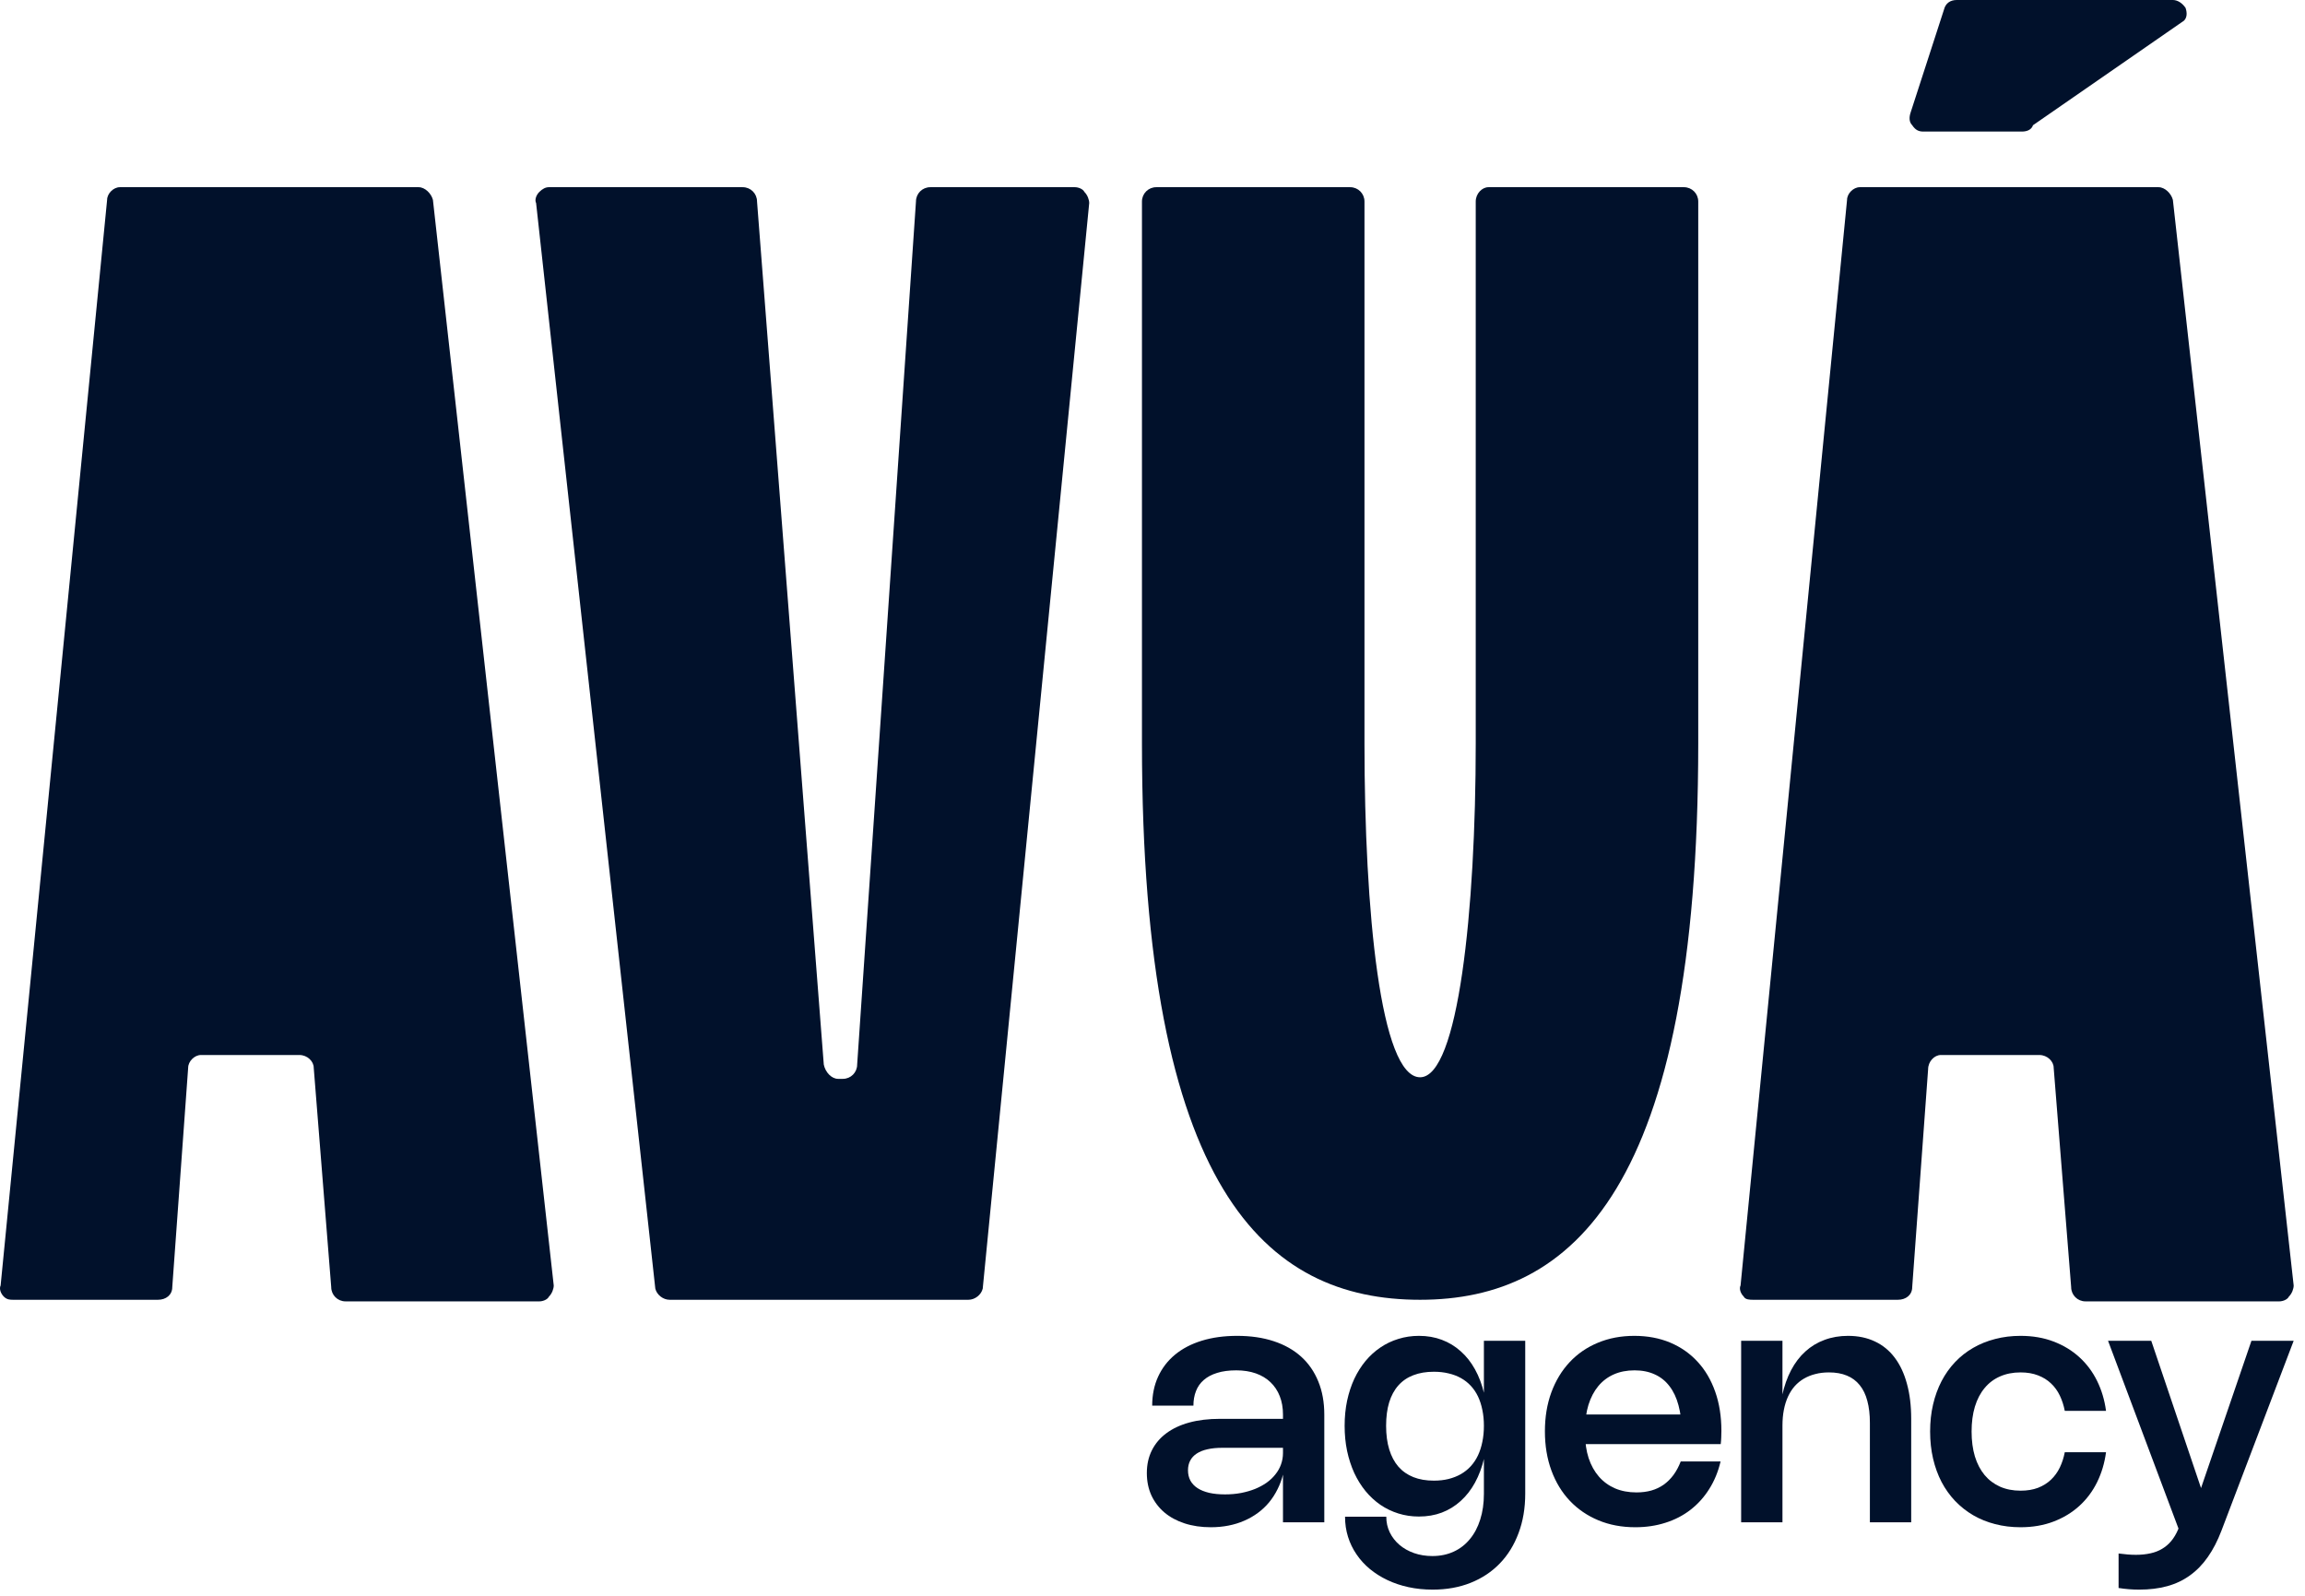
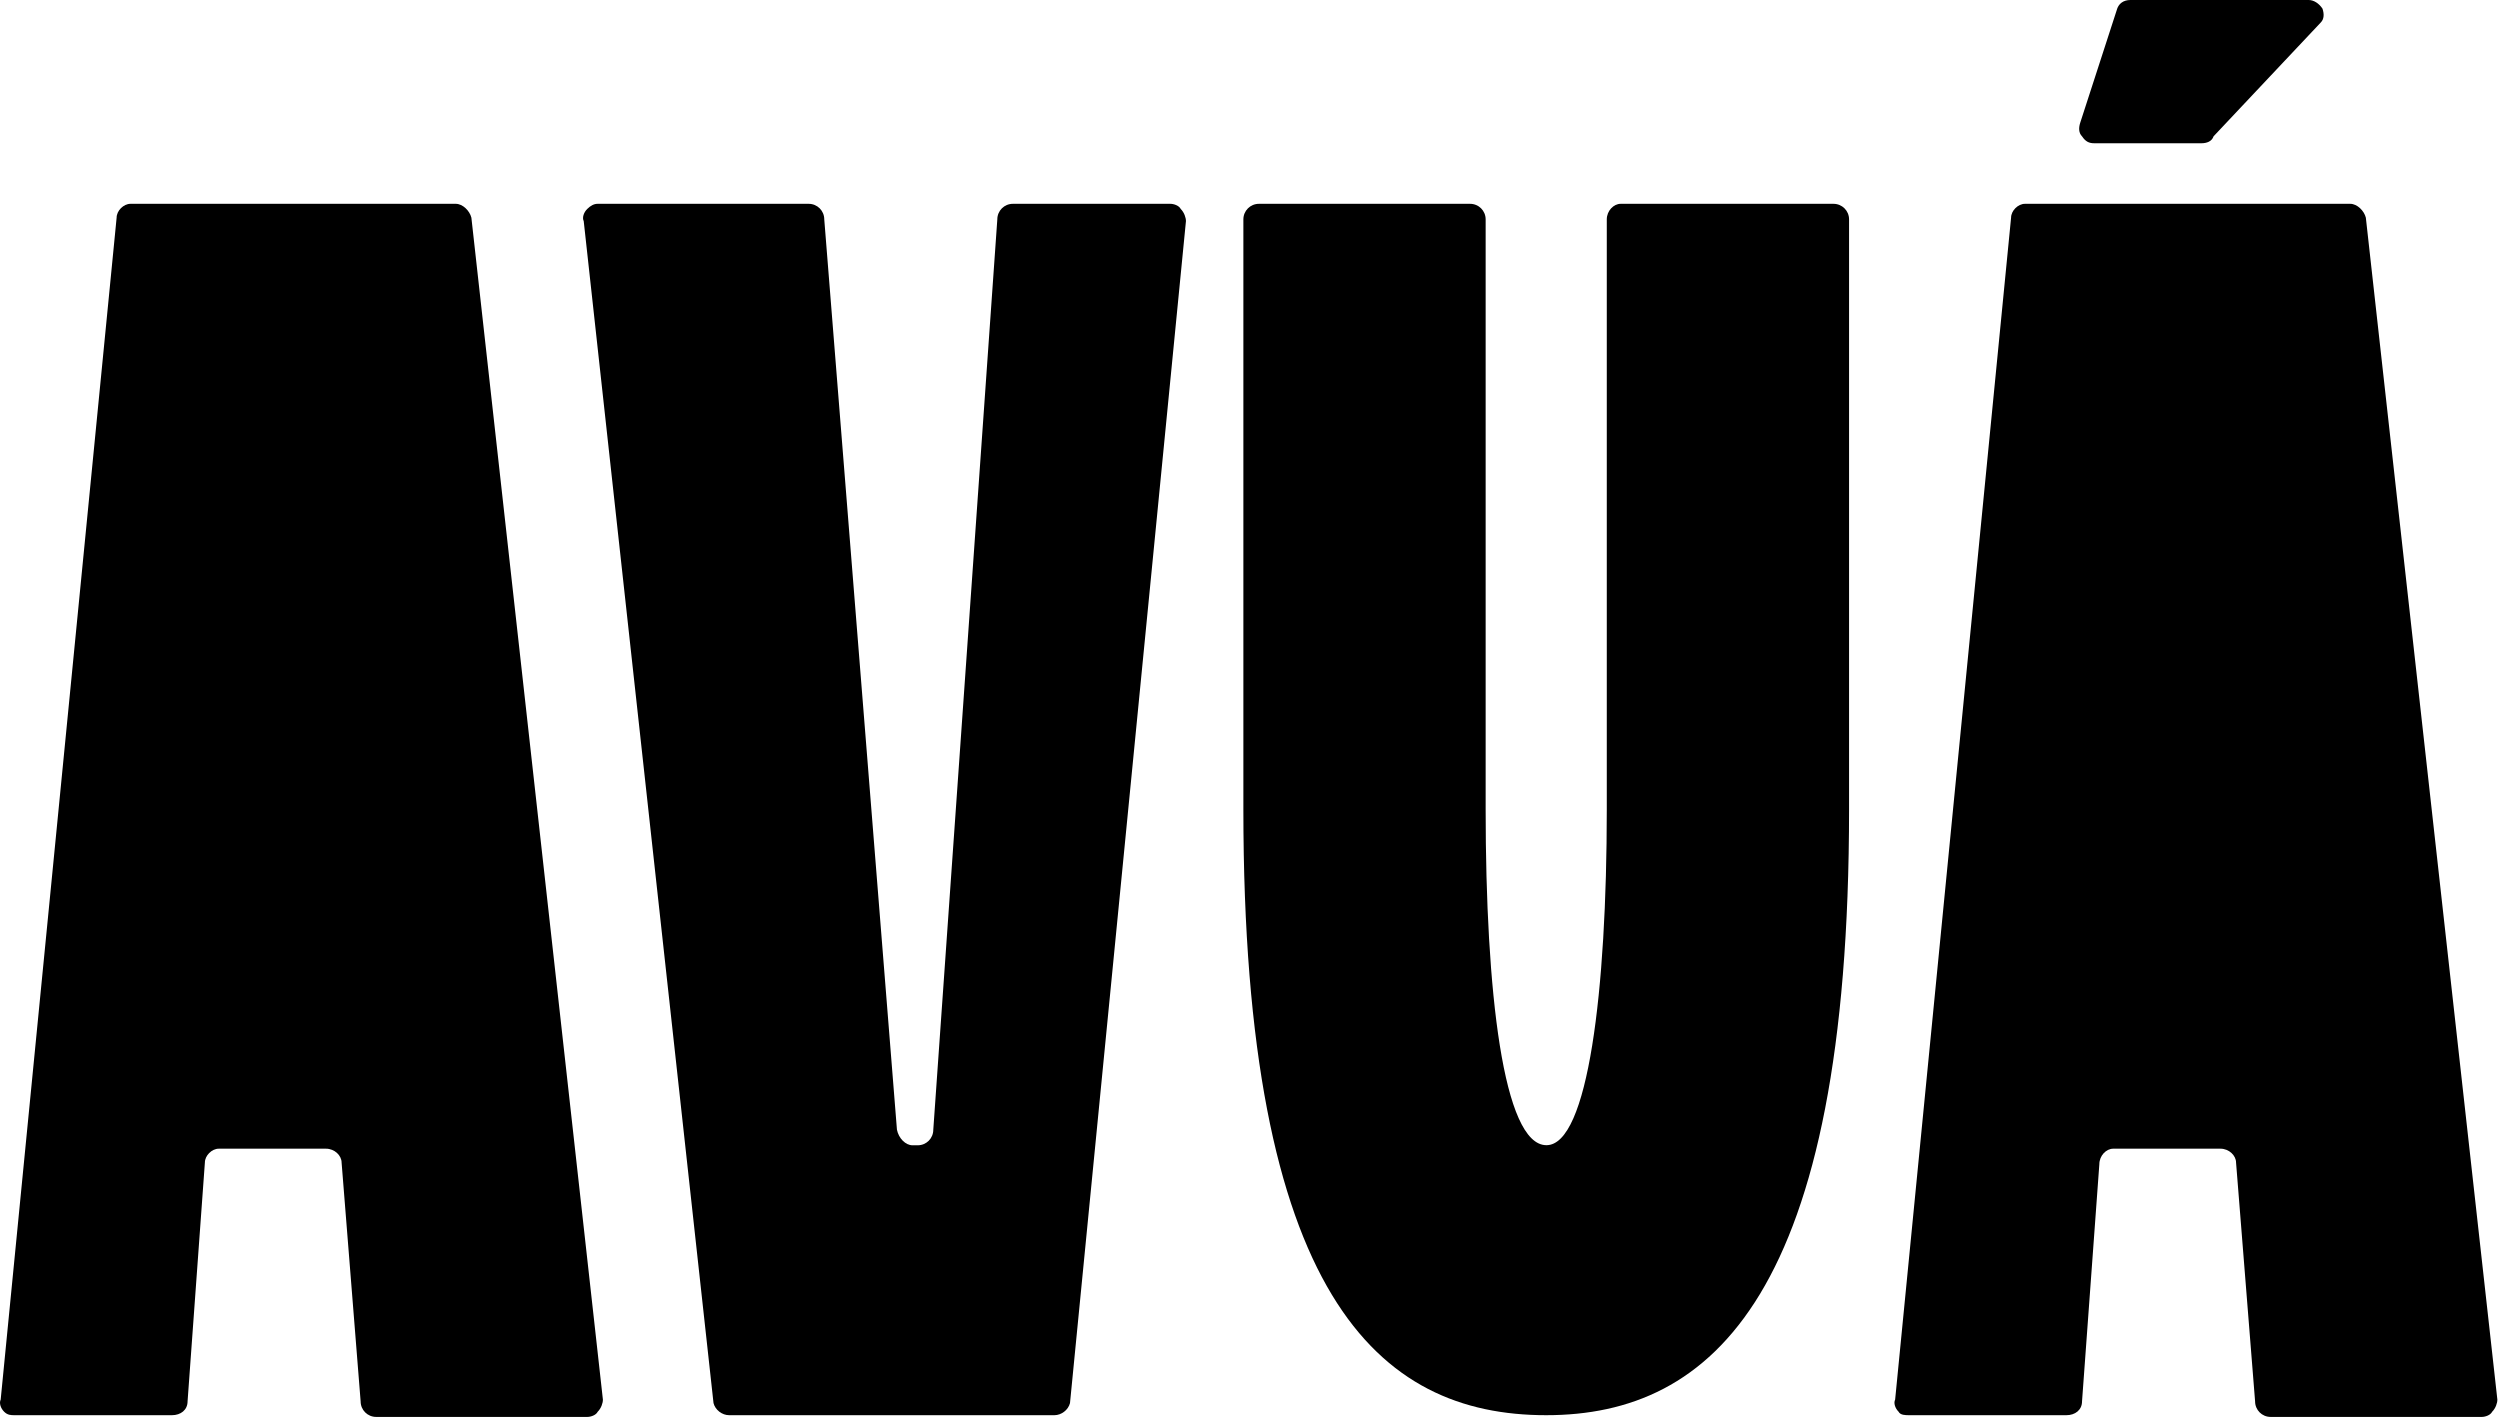
- <svg xmlns="http://www.w3.org/2000/svg" width="169" height="117" viewBox="0 0 169 117" fill="none">
-   <path d="M84.477 103.06C84.477 102.276 84.622 101.567 84.911 100.936C85.201 100.304 85.613 99.767 86.149 99.324C86.688 98.878 87.341 98.536 88.11 98.299C88.882 98.061 89.748 97.942 90.705 97.942C91.707 97.942 92.602 98.073 93.391 98.335C94.183 98.596 94.853 98.974 95.4 99.469C95.948 99.964 96.366 100.57 96.656 101.286C96.949 101.998 97.096 102.809 97.096 103.718V111.612H94.067V108.051H94.085C93.984 108.457 93.845 108.836 93.668 109.186C93.495 109.536 93.288 109.858 93.047 110.151C92.805 110.441 92.532 110.698 92.226 110.924C91.92 111.149 91.586 111.34 91.224 111.497C90.866 111.654 90.482 111.773 90.071 111.853C89.661 111.934 89.228 111.974 88.774 111.974C88.07 111.974 87.428 111.879 86.849 111.69C86.273 111.501 85.78 111.234 85.37 110.888C84.96 110.538 84.642 110.119 84.416 109.632C84.195 109.141 84.085 108.598 84.085 108.003C84.085 107.383 84.207 106.828 84.453 106.337C84.698 105.846 85.05 105.43 85.509 105.088C85.972 104.742 86.533 104.478 87.193 104.297C87.856 104.116 88.607 104.026 89.444 104.026H94.157V106.15H89.619C89.204 106.15 88.84 106.186 88.526 106.259C88.217 106.327 87.955 106.432 87.742 106.573C87.533 106.709 87.374 106.88 87.265 107.086C87.156 107.291 87.102 107.528 87.102 107.798C87.102 108.079 87.16 108.331 87.277 108.552C87.398 108.773 87.573 108.958 87.802 109.107C88.031 109.256 88.315 109.371 88.653 109.451C88.991 109.528 89.379 109.566 89.818 109.566C90.228 109.566 90.618 109.532 90.989 109.463C91.359 109.391 91.701 109.292 92.015 109.168C92.329 109.039 92.612 108.886 92.866 108.709C93.119 108.528 93.334 108.325 93.511 108.099C93.692 107.874 93.829 107.631 93.922 107.369C94.018 107.104 94.067 106.824 94.067 106.53V103.718C94.067 103.215 93.988 102.764 93.831 102.366C93.674 101.964 93.447 101.622 93.149 101.34C92.856 101.058 92.497 100.843 92.075 100.694C91.653 100.546 91.176 100.471 90.645 100.471C90.102 100.471 89.633 100.533 89.239 100.658C88.844 100.779 88.518 100.952 88.261 101.177C88.003 101.398 87.812 101.67 87.688 101.992C87.563 102.31 87.5 102.666 87.5 103.06H84.477Z" fill="#01112B" />
-   <path d="M108.798 98.305H111.828V109.512C111.828 110.574 111.665 111.537 111.339 112.402C111.017 113.271 110.56 114.012 109.969 114.623C109.378 115.239 108.663 115.714 107.827 116.048C106.994 116.382 106.064 116.548 105.038 116.548C104.419 116.548 103.829 116.488 103.27 116.367C102.715 116.247 102.2 116.074 101.725 115.848C101.25 115.623 100.82 115.352 100.434 115.034C100.051 114.716 99.725 114.358 99.456 113.959C99.186 113.565 98.979 113.137 98.834 112.674C98.689 112.211 98.617 111.72 98.617 111.201H101.641C101.641 111.616 101.725 111.998 101.894 112.348C102.067 112.702 102.304 113.008 102.606 113.265C102.908 113.523 103.264 113.724 103.674 113.869C104.089 114.014 104.537 114.086 105.02 114.086C105.592 114.086 106.111 113.98 106.577 113.766C107.044 113.553 107.44 113.247 107.766 112.849C108.096 112.455 108.35 111.976 108.527 111.413C108.708 110.849 108.798 110.22 108.798 109.524V106.917L108.816 106.904C108.659 107.572 108.436 108.172 108.146 108.703C107.857 109.23 107.507 109.679 107.096 110.049C106.69 110.419 106.229 110.703 105.714 110.9C105.203 111.093 104.642 111.189 104.03 111.189C103.503 111.189 103.002 111.115 102.528 110.966C102.053 110.817 101.614 110.606 101.212 110.332C100.81 110.055 100.446 109.719 100.12 109.325C99.798 108.93 99.522 108.488 99.293 107.997C99.068 107.502 98.893 106.965 98.768 106.385C98.647 105.802 98.587 105.186 98.587 104.539C98.587 103.891 98.647 103.277 98.768 102.698C98.893 102.119 99.068 101.586 99.293 101.099C99.522 100.612 99.798 100.173 100.12 99.783C100.446 99.393 100.81 99.063 101.212 98.793C101.614 98.52 102.053 98.311 102.528 98.166C103.002 98.017 103.505 97.942 104.036 97.942C104.644 97.942 105.203 98.039 105.714 98.232C106.229 98.425 106.69 98.705 107.096 99.071C107.507 99.433 107.857 99.876 108.146 100.399C108.436 100.922 108.659 101.515 108.816 102.179L108.798 102.167V98.305ZM108.798 104.539C108.798 104.116 108.76 103.726 108.683 103.368C108.611 103.006 108.504 102.678 108.364 102.384C108.223 102.09 108.048 101.831 107.839 101.606C107.629 101.38 107.388 101.191 107.114 101.038C106.841 100.885 106.537 100.771 106.203 100.694C105.873 100.614 105.515 100.574 105.129 100.574C104.562 100.574 104.061 100.658 103.626 100.827C103.192 100.992 102.825 101.242 102.528 101.575C102.23 101.909 102.005 102.324 101.852 102.819C101.703 103.31 101.628 103.883 101.628 104.539C101.628 105.195 101.705 105.772 101.858 106.271C102.011 106.77 102.234 107.19 102.528 107.532C102.825 107.87 103.192 108.126 103.626 108.299C104.061 108.472 104.562 108.558 105.129 108.558C105.515 108.558 105.873 108.518 106.203 108.437C106.537 108.353 106.839 108.234 107.108 108.081C107.382 107.924 107.623 107.731 107.833 107.502C108.046 107.269 108.223 107.003 108.364 106.705C108.504 106.408 108.611 106.078 108.683 105.716C108.76 105.353 108.798 104.961 108.798 104.539Z" fill="#01112B" />
-   <path d="M116.217 105.1C116.217 105.768 116.303 106.369 116.476 106.904C116.653 107.436 116.905 107.888 117.23 108.262C117.556 108.637 117.951 108.924 118.413 109.125C118.88 109.323 119.403 109.421 119.982 109.421C120.377 109.421 120.741 109.375 121.075 109.282C121.409 109.186 121.71 109.043 121.98 108.854C122.25 108.661 122.489 108.423 122.698 108.142C122.907 107.856 123.084 107.526 123.229 107.152H126.15C125.973 107.904 125.696 108.578 125.317 109.174C124.943 109.769 124.487 110.276 123.947 110.694C123.412 111.109 122.803 111.425 122.119 111.642C121.435 111.863 120.697 111.974 119.904 111.974C118.91 111.974 118.007 111.805 117.194 111.467C116.382 111.129 115.683 110.652 115.1 110.037C114.517 109.421 114.066 108.681 113.748 107.816C113.43 106.951 113.271 105.993 113.271 104.943C113.271 103.897 113.428 102.945 113.742 102.088C114.06 101.227 114.507 100.489 115.082 99.874C115.657 99.258 116.347 98.783 117.152 98.449C117.957 98.111 118.848 97.942 119.826 97.942C120.795 97.942 121.672 98.107 122.457 98.437C123.241 98.767 123.911 99.236 124.467 99.843C125.026 100.447 125.456 101.179 125.758 102.04C126.06 102.897 126.211 103.855 126.211 104.913C126.211 105.07 126.207 105.227 126.199 105.384C126.195 105.541 126.182 105.705 126.162 105.878H115.354V103.706H124.635L123.259 105.848C123.272 105.703 123.28 105.557 123.284 105.408C123.292 105.255 123.296 105.106 123.296 104.961C123.296 104.233 123.219 103.591 123.066 103.036C122.918 102.477 122.696 102.008 122.403 101.63C122.113 101.248 121.753 100.96 121.322 100.767C120.896 100.57 120.403 100.471 119.844 100.471C119.276 100.471 118.769 100.57 118.323 100.767C117.876 100.964 117.496 101.252 117.182 101.63C116.872 102.004 116.633 102.461 116.464 103C116.299 103.539 116.217 104.146 116.217 104.822V105.1Z" fill="#01112B" />
-   <path d="M130.688 104.521V111.612H127.659V98.305H130.688V102.294L130.67 102.306C130.819 101.614 131.036 100.998 131.322 100.459C131.608 99.916 131.956 99.459 132.366 99.089C132.776 98.715 133.245 98.431 133.772 98.238C134.299 98.041 134.873 97.942 135.492 97.942C136.232 97.942 136.89 98.079 137.466 98.353C138.041 98.622 138.524 99.017 138.914 99.536C139.308 100.055 139.608 100.692 139.813 101.449C140.023 102.205 140.127 103.064 140.127 104.026V111.612H137.098V104.327C137.098 103.708 137.035 103.169 136.91 102.71C136.79 102.247 136.603 101.861 136.349 101.551C136.1 101.242 135.788 101.01 135.414 100.857C135.04 100.7 134.601 100.622 134.098 100.622C133.736 100.622 133.402 100.662 133.096 100.743C132.79 100.819 132.511 100.932 132.257 101.081C132.004 101.229 131.779 101.415 131.581 101.636C131.388 101.857 131.225 102.113 131.093 102.402C130.96 102.692 130.859 103.014 130.791 103.368C130.722 103.722 130.688 104.106 130.688 104.521Z" fill="#01112B" />
-   <path d="M144.555 104.955C144.555 105.635 144.636 106.245 144.797 106.784C144.962 107.319 145.199 107.774 145.509 108.148C145.819 108.518 146.195 108.801 146.637 108.999C147.084 109.196 147.587 109.294 148.146 109.294C148.629 109.294 149.055 109.224 149.426 109.083C149.796 108.938 150.114 108.739 150.379 108.486C150.645 108.232 150.86 107.934 151.025 107.592C151.19 107.246 151.311 106.874 151.387 106.476H154.411C154.306 107.265 154.089 107.995 153.759 108.667C153.429 109.339 152.994 109.92 152.455 110.411C151.92 110.898 151.29 111.28 150.566 111.557C149.842 111.835 149.033 111.974 148.14 111.974C147.484 111.974 146.865 111.897 146.281 111.745C145.698 111.596 145.161 111.378 144.67 111.093C144.183 110.807 143.743 110.459 143.348 110.049C142.958 109.638 142.626 109.174 142.353 108.655C142.083 108.136 141.876 107.566 141.731 106.947C141.586 106.323 141.514 105.659 141.514 104.955C141.514 104.251 141.586 103.589 141.731 102.97C141.876 102.35 142.083 101.781 142.353 101.262C142.626 100.739 142.958 100.272 143.348 99.862C143.739 99.451 144.179 99.105 144.67 98.823C145.161 98.538 145.698 98.321 146.281 98.172C146.865 98.019 147.484 97.942 148.14 97.942C149.033 97.942 149.842 98.081 150.566 98.359C151.295 98.636 151.926 99.021 152.461 99.511C152.996 99.998 153.429 100.578 153.759 101.25C154.089 101.922 154.306 102.652 154.411 103.44H151.387C151.311 103.042 151.19 102.67 151.025 102.324C150.86 101.978 150.645 101.68 150.379 101.431C150.114 101.177 149.796 100.98 149.426 100.839C149.055 100.694 148.629 100.622 148.146 100.622C147.587 100.622 147.084 100.721 146.637 100.918C146.195 101.111 145.819 101.394 145.509 101.769C145.199 102.139 144.962 102.593 144.797 103.133C144.636 103.668 144.555 104.275 144.555 104.955Z" fill="#01112B" />
-   <path d="M165.073 98.305H168.169L162.876 112.221C162.591 112.97 162.257 113.615 161.874 114.159C161.496 114.702 161.06 115.15 160.565 115.504C160.07 115.863 159.515 116.126 158.899 116.295C158.284 116.464 157.598 116.548 156.841 116.548C156.588 116.548 156.336 116.538 156.087 116.518C155.837 116.498 155.586 116.468 155.332 116.428V113.899C155.578 113.931 155.803 113.955 156.008 113.972C156.218 113.988 156.417 113.996 156.606 113.996C156.996 113.996 157.35 113.959 157.668 113.887C157.986 113.819 158.272 113.708 158.525 113.555C158.778 113.406 159.002 113.215 159.195 112.982C159.388 112.748 159.553 112.473 159.69 112.155L160.088 111.123L159.883 112.493L154.56 98.305H157.728L161.881 110.592H160.867L165.073 98.305Z" fill="#01112B" />
-   <path d="M40.599 94.248C40.599 94.481 40.482 94.831 40.249 95.064C40.133 95.297 39.783 95.414 39.55 95.414H25.333C24.75 95.414 24.284 94.948 24.284 94.365L23.002 78.283C23.002 77.817 22.536 77.351 21.954 77.351H14.729C14.263 77.351 13.796 77.817 13.796 78.283L12.631 94.365C12.631 94.948 12.165 95.297 11.582 95.297H0.978C0.745 95.297 0.512 95.297 0.279 95.064C0.046 94.831 -0.071 94.481 0.046 94.248L7.853 14.657C7.853 14.191 8.319 13.725 8.786 13.725H30.694C31.16 13.725 31.626 14.191 31.742 14.657L40.599 94.248Z" fill="#01112B" />
-   <path d="M39.307 14.89C39.19 14.657 39.307 14.308 39.54 14.075C39.773 13.841 40.006 13.725 40.239 13.725H54.456C55.039 13.725 55.505 14.191 55.505 14.774L60.399 78.05C60.516 78.633 60.982 79.099 61.448 79.099H61.797C62.38 79.099 62.846 78.633 62.846 78.05L67.158 14.774C67.158 14.191 67.624 13.725 68.207 13.725H78.811C79.044 13.725 79.394 13.841 79.51 14.075C79.743 14.308 79.86 14.657 79.86 14.89L72.052 94.481C71.936 94.948 71.47 95.297 71.004 95.297H49.096C48.629 95.297 48.163 94.948 48.047 94.481L39.307 14.89Z" fill="#01112B" />
-   <path d="M83.727 54.511V14.774C83.727 14.191 84.193 13.725 84.776 13.725H98.993C99.576 13.725 100.042 14.191 100.042 14.774V54.511C100.042 66.747 101.207 78.983 104.12 78.983C106.917 78.983 108.199 66.747 108.199 54.511V14.774C108.199 14.191 108.665 13.725 109.131 13.725H123.465C124.047 13.725 124.513 14.191 124.513 14.774V54.511C124.513 87.14 115.307 95.297 104.12 95.297C92.817 95.297 83.727 87.256 83.727 54.511Z" fill="#01112B" />
-   <path d="M160.245 0.583C160.361 0.932 160.361 1.282 160.128 1.515L149.058 9.18C148.941 9.53 148.592 9.646 148.242 9.646H141.017C140.668 9.646 140.434 9.53 140.201 9.18C139.968 8.947 139.968 8.598 140.085 8.248L142.532 0.699C142.649 0.233 142.998 0 143.464 0H159.313C159.662 0 160.012 0.233 160.245 0.583ZM168.169 94.248C168.169 94.481 168.052 94.831 167.819 95.064C167.703 95.297 167.353 95.414 167.12 95.414H152.903C152.321 95.414 151.855 94.948 151.855 94.365L150.573 78.283C150.573 77.817 150.107 77.351 149.524 77.351H142.299C141.833 77.351 141.367 77.817 141.367 78.4L140.201 94.365C140.201 94.948 139.735 95.297 139.153 95.297H128.548C128.315 95.297 127.966 95.297 127.849 95.064C127.616 94.831 127.499 94.481 127.616 94.248L135.424 14.657C135.424 14.191 135.89 13.725 136.356 13.725H158.264C158.73 13.725 159.196 14.191 159.313 14.657L168.169 94.248Z" fill="#01112B" />
+ <svg xmlns="http://www.w3.org/2000/svg" width="596" height="338" viewBox="0 0 596 338" fill="none">
+   <path d="M143.732 333.669C143.732 334.494 143.32 335.732 142.495 336.557C142.082 337.382 140.844 337.794 140.019 337.794H89.687C87.624 337.794 85.974 336.144 85.974 334.081L81.436 277.148C81.436 275.498 79.786 273.848 77.723 273.848H52.144C50.494 273.848 48.844 275.498 48.844 277.148L44.718 334.081C44.718 336.144 43.068 337.382 41.005 337.382H3.462C2.637 337.382 1.812 337.382 0.987 336.557C0.162 335.732 -0.251 334.494 0.162 333.669L27.803 51.891C27.803 50.241 29.453 48.591 31.104 48.591H108.665C110.315 48.591 111.965 50.241 112.378 51.891L143.732 333.669Z" fill="black" />
+   <path d="M139.159 52.716C138.746 51.891 139.159 50.653 139.984 49.828C140.809 49.003 141.634 48.591 142.459 48.591H192.791C194.854 48.591 196.504 50.241 196.504 52.304L213.832 269.323C214.244 271.386 215.895 273.036 217.545 273.036H218.783C220.845 273.036 222.496 271.386 222.496 269.323L237.76 52.304C237.76 50.241 239.411 48.591 241.473 48.591H279.016C279.841 48.591 281.079 49.003 281.492 49.828C282.317 50.653 282.729 51.891 282.729 52.716L255.088 334.494C254.675 336.144 253.025 337.382 251.375 337.382H173.814C172.163 337.382 170.513 336.144 170.101 334.494L139.159 52.716Z" fill="black" />
+   <path d="M296.421 192.986V52.304C296.421 50.241 298.071 48.591 300.134 48.591H350.466C352.529 48.591 354.179 50.241 354.179 52.304V192.986C354.179 236.305 358.36 273.014 368.674 273.014C378.575 273.014 383.058 236.305 383.058 192.986V52.304C383.058 50.241 384.709 48.591 386.359 48.591H437.104C439.166 48.591 440.817 50.241 440.817 52.304V192.986C440.817 308.503 408.224 337.382 368.619 337.382C328.601 337.382 296.421 308.915 296.421 192.986Z" fill="black" />
+   <path d="M553.681 2.063C554.094 3.3 554.094 4.538 553.269 5.363L527.712 32.501C527.299 33.739 526.062 34.151 524.824 34.151H499.245C498.008 34.151 497.182 33.739 496.357 32.501C495.532 31.676 495.532 30.438 495.945 29.2L504.609 2.475C505.021 0.825 506.259 0 507.909 0L550.381 0C551.619 0 552.856 0.825 553.681 2.063ZM595.371 333.669C595.371 334.494 594.959 335.732 594.134 336.557C593.721 337.382 592.484 337.794 591.659 337.794H541.326C539.263 337.794 537.613 336.144 537.613 334.081L533.075 277.148C533.075 275.498 531.425 273.848 529.362 273.848H503.783C502.133 273.848 500.483 275.498 500.483 277.561L496.357 334.081C496.357 336.144 494.707 337.382 492.644 337.382H455.102C454.276 337.382 453.039 337.382 452.626 336.557C451.801 335.732 451.388 334.494 451.801 333.669L479.442 51.891C479.442 50.241 481.093 48.591 482.743 48.591H560.304C561.954 48.591 563.604 50.241 564.017 51.891L595.371 333.669Z" fill="black" />
</svg>
